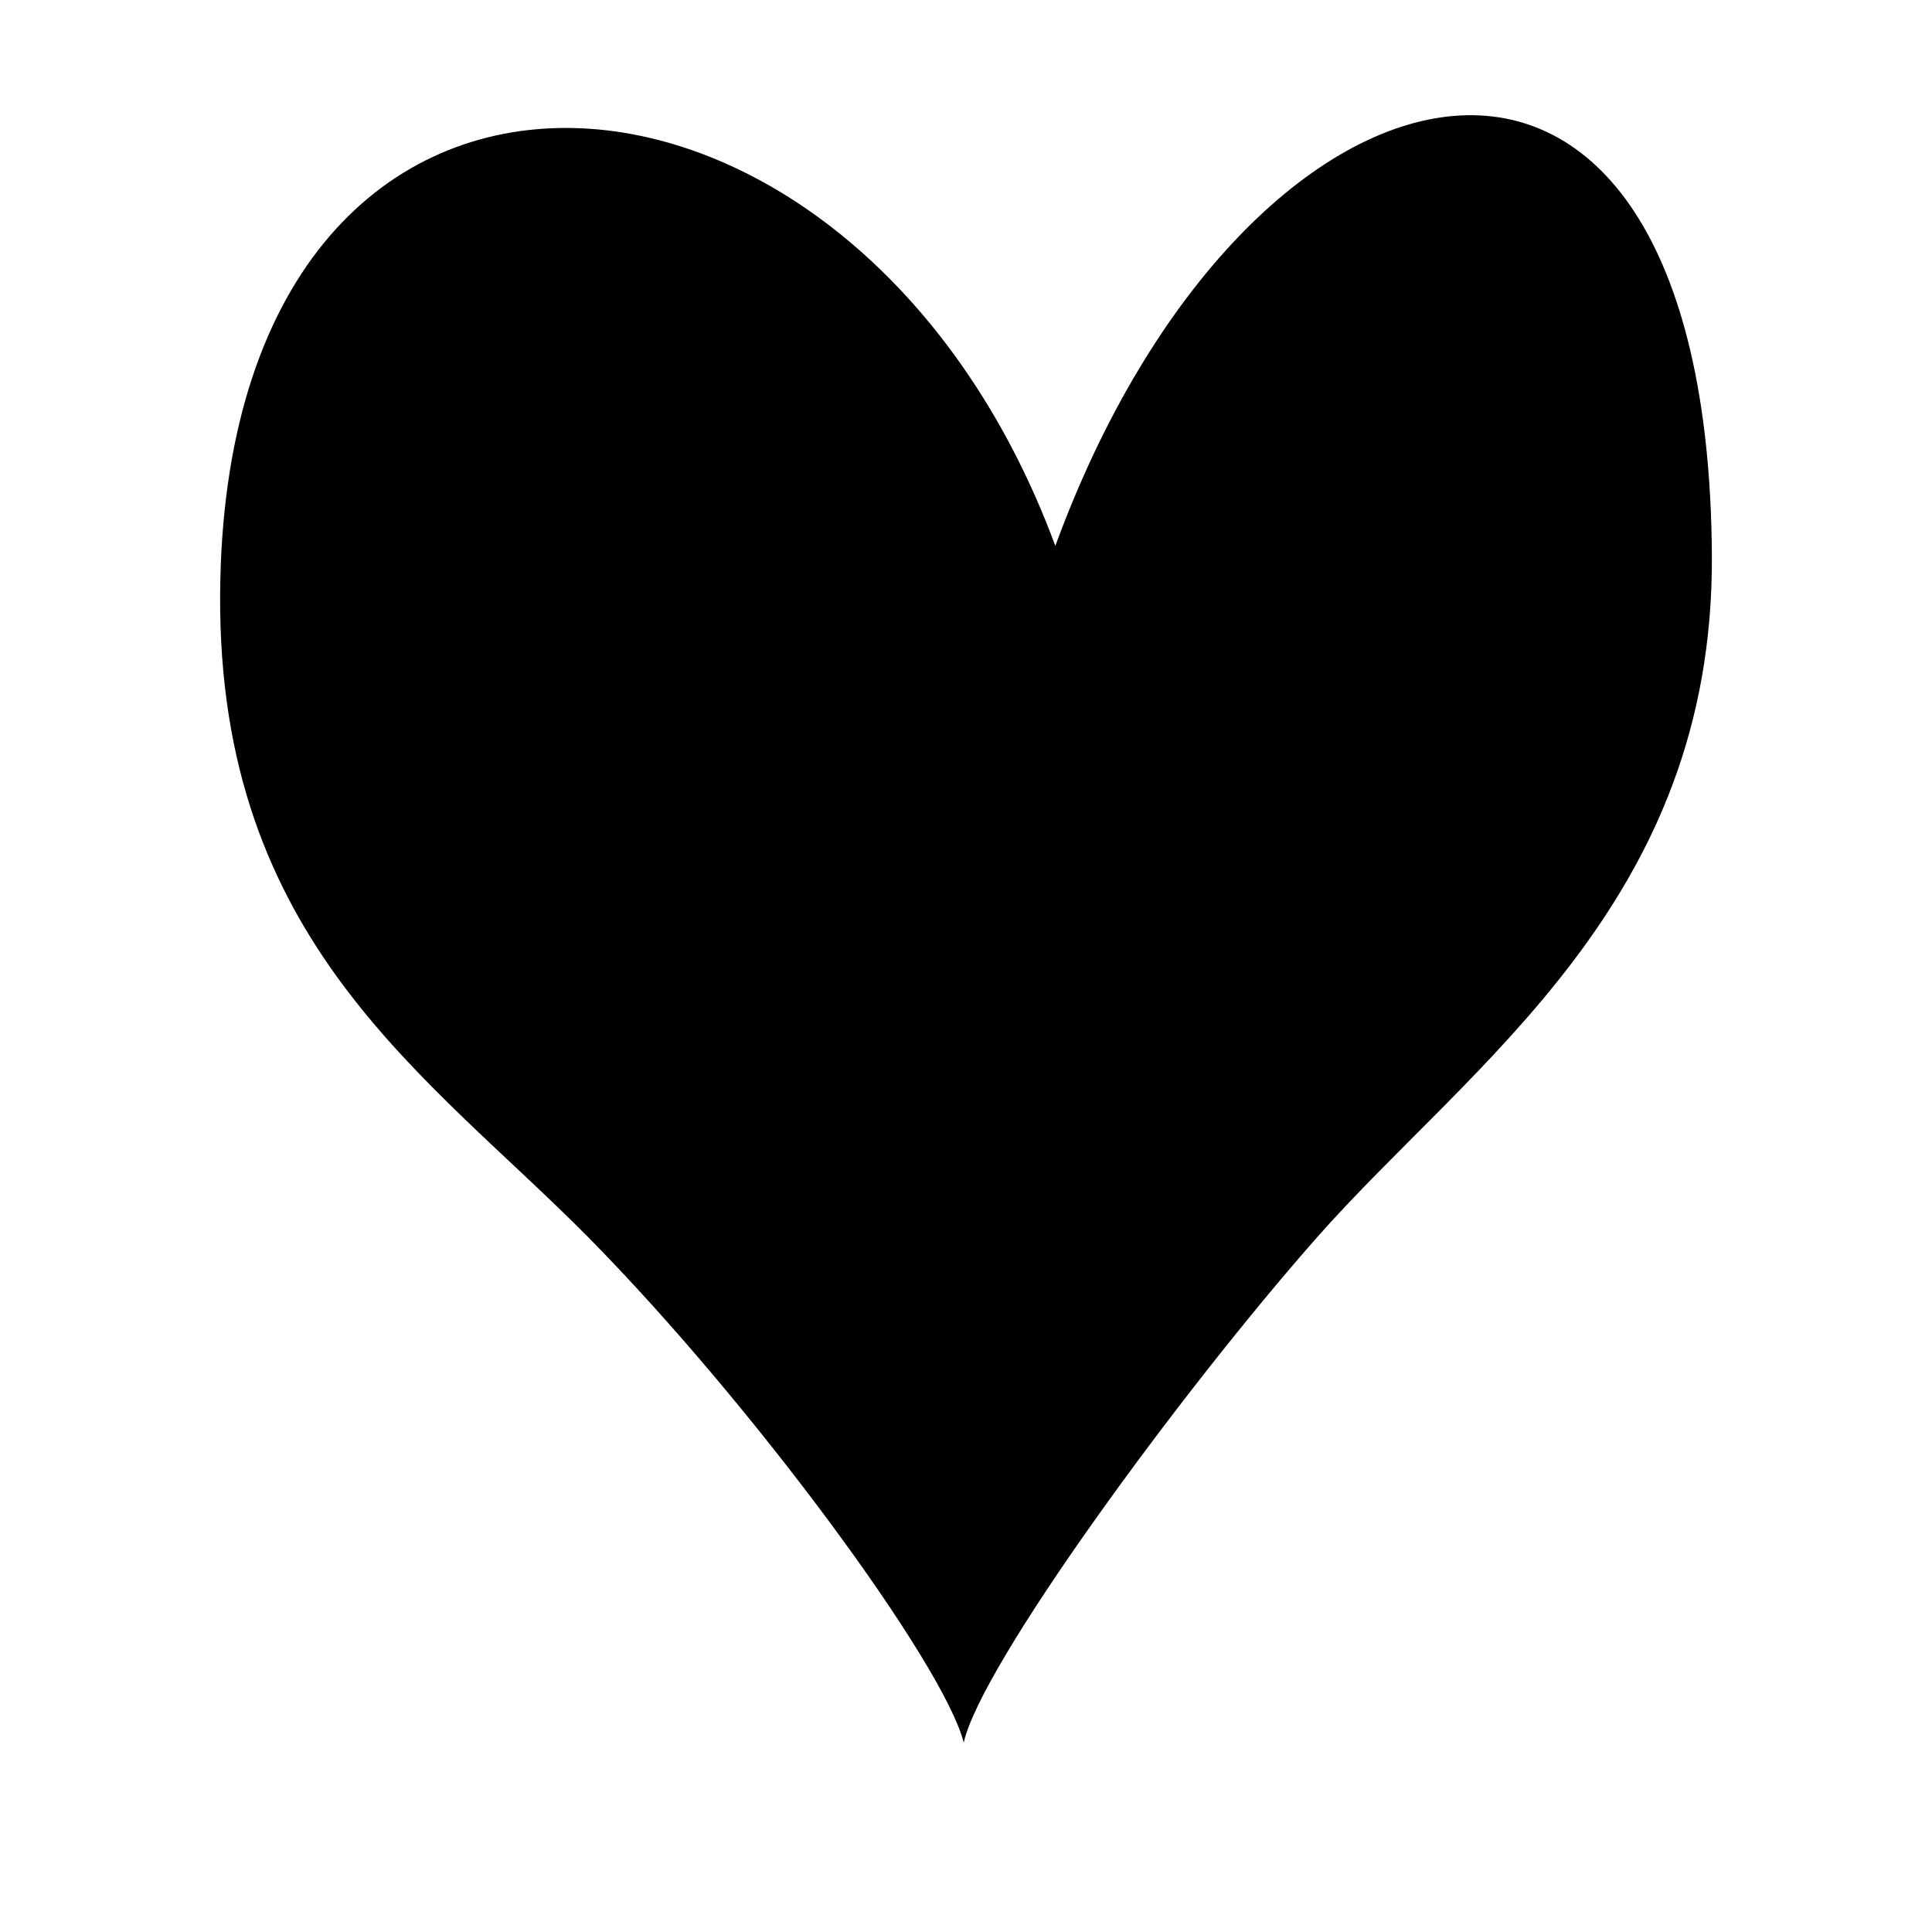
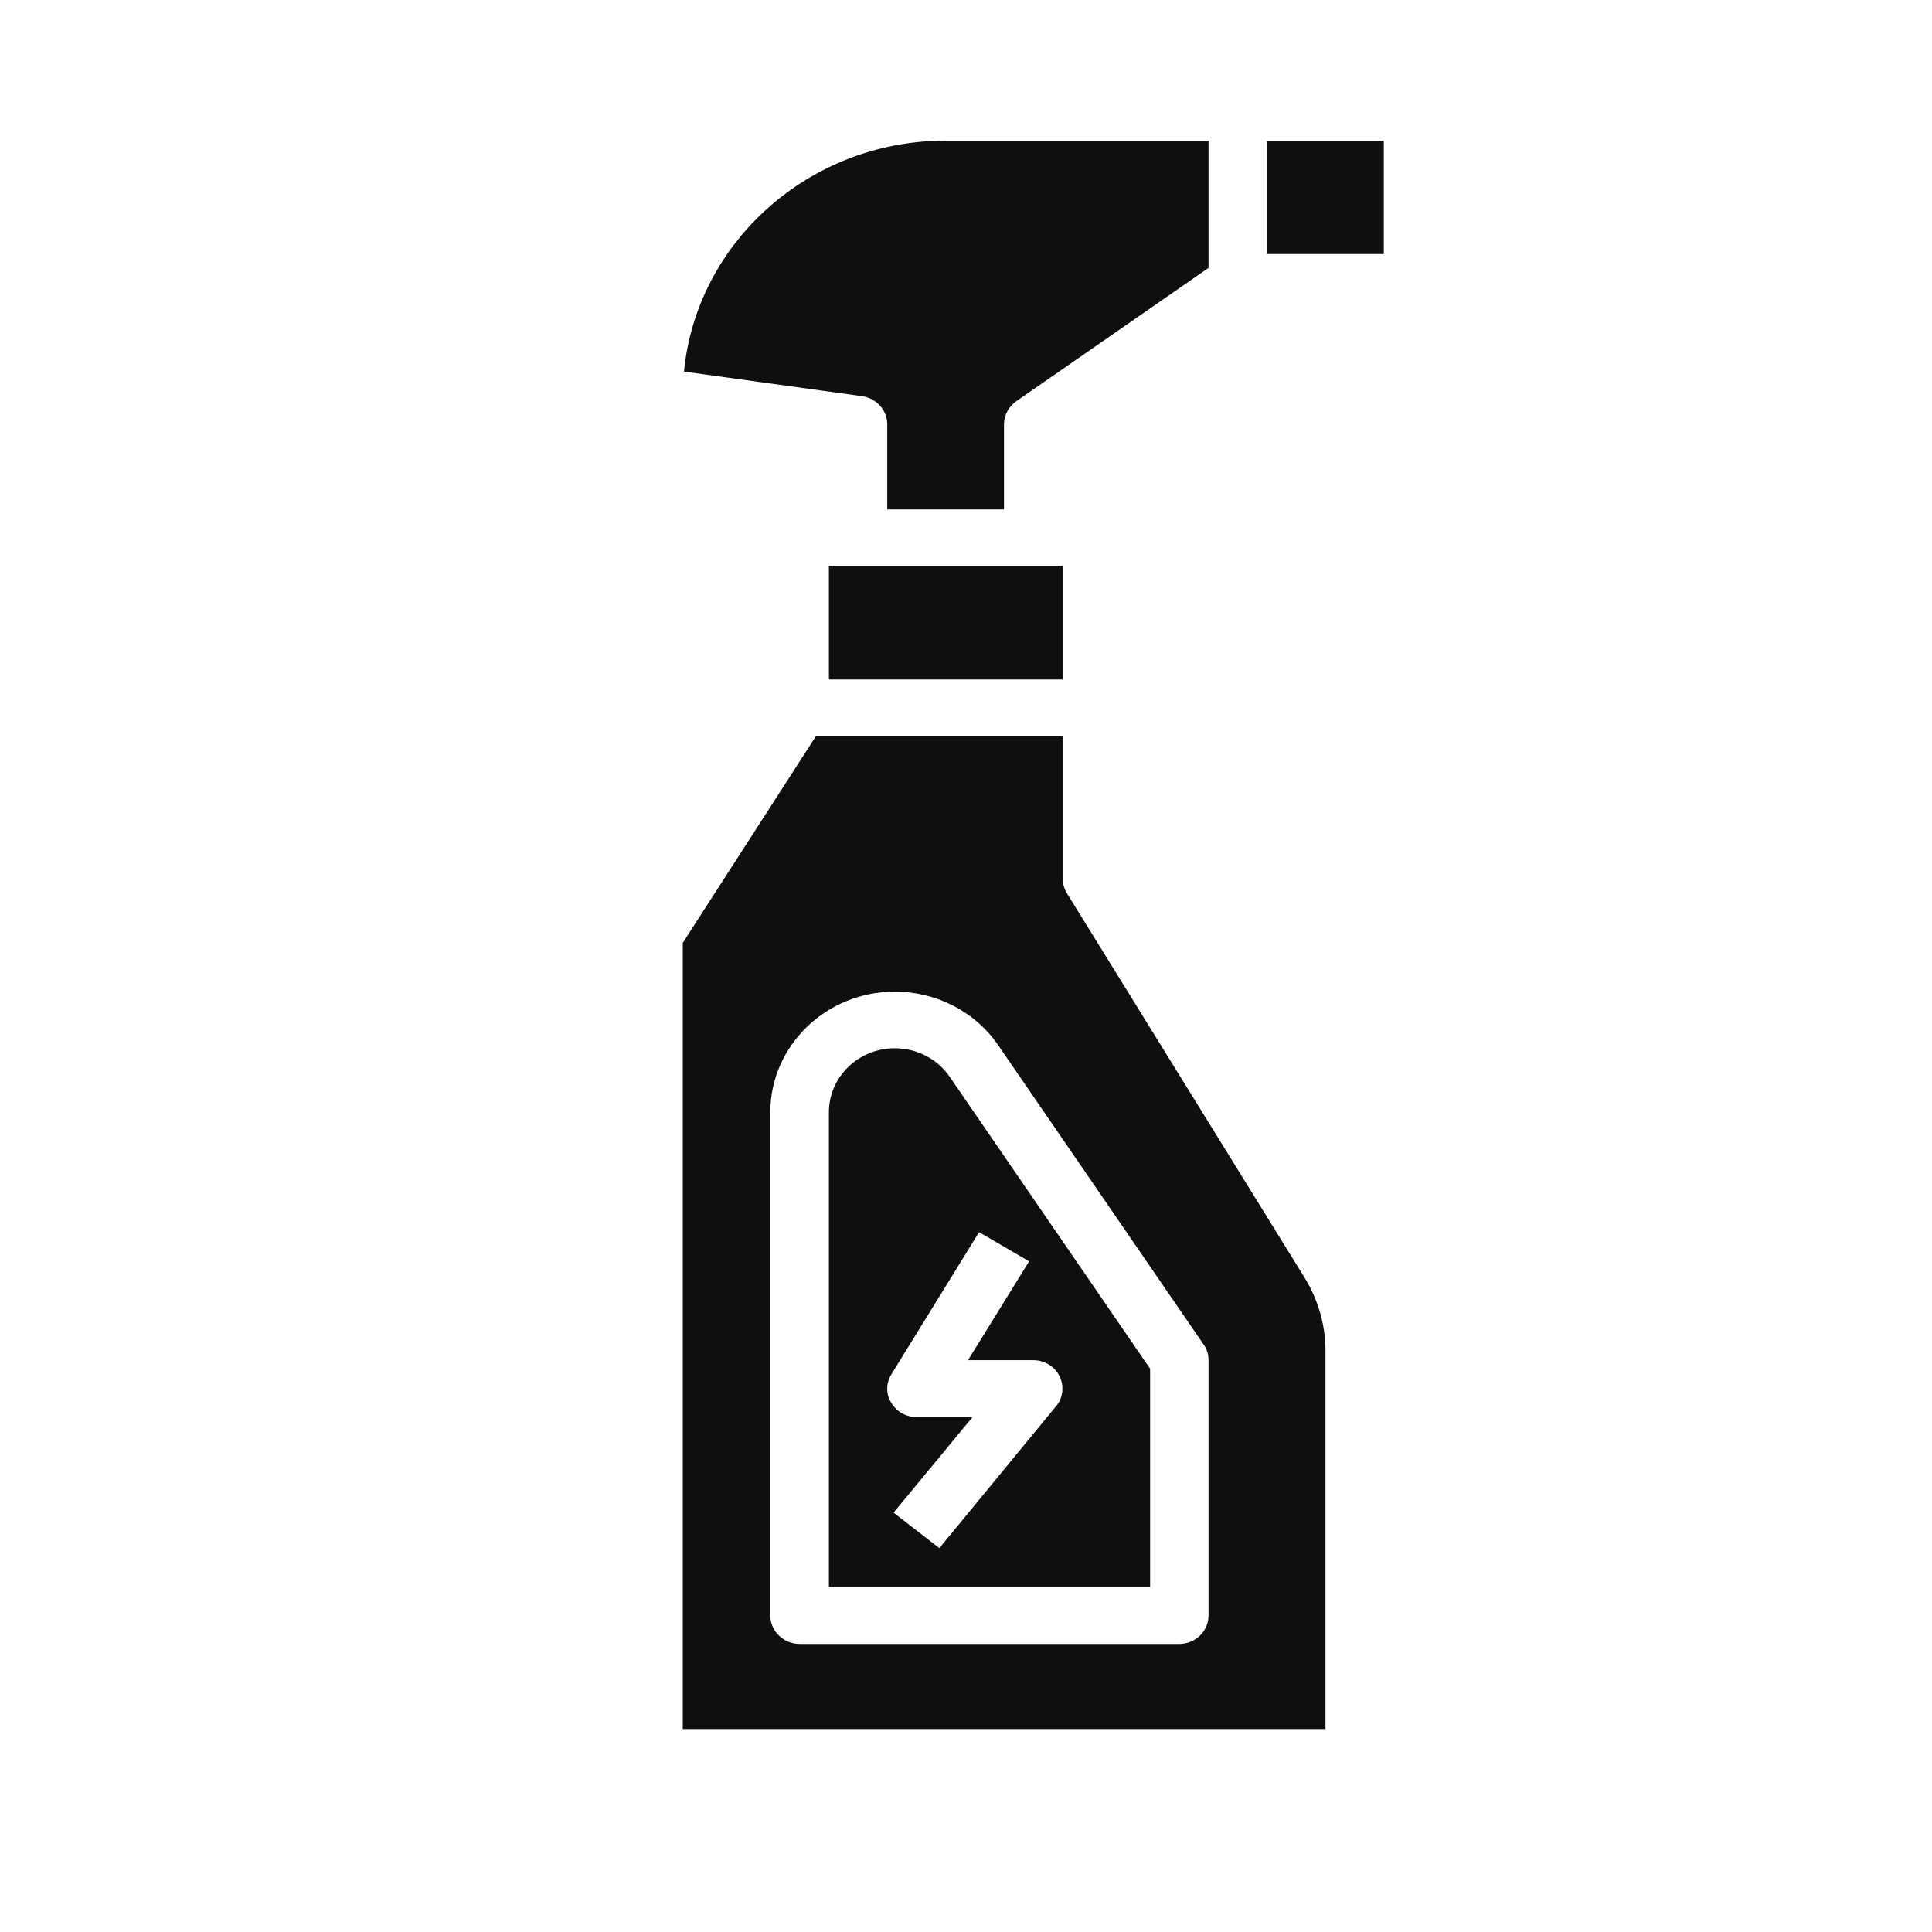
<svg xmlns="http://www.w3.org/2000/svg" width="40" zoomAndPan="magnify" viewBox="0 0 30 30" height="40" preserveAspectRatio="xMidYMid meet" version="1.0">
  <defs>
-     <clipPath id="b9347728c9">
-       <path d="M 3.387 1 L 26.613 1 L 26.613 27.062 L 3.387 27.062 Z M 3.387 1 " clip-rule="nonzero" />
+     <clipPath id="26ed149920">
+       <path d="M 10.602 2.176 L 21.488 2.176 L 21.488 26.855 L 10.602 26.855 Z M 10.602 2.176 " clip-rule="nonzero" />
    </clipPath>
  </defs>
-   <g clip-path="url(#b9347728c9)">
-     <path fill="#000000" d="M 16.387 8.477 C 13.258 0 3.477 -0.605 3.418 9.234 C 3.387 14.641 6.652 16.695 9.156 19.234 C 11.703 21.82 14.656 25.84 14.965 27.059 C 15.227 25.863 18.316 21.633 20.453 19.211 C 22.84 16.508 26.613 14.027 26.582 8.625 C 26.523 -1.238 19.367 0.336 16.387 8.477 Z M 16.387 8.477 " fill-opacity="1" fill-rule="evenodd" />
+   <g clip-path="url(#26ed149920)">
+     <path fill="#100f0d" d="M 18.766 21.121 C 18.766 21.035 18.742 20.949 18.691 20.879 L 15.5 16.23 C 15.141 15.707 14.539 15.398 13.895 15.398 C 12.828 15.398 11.961 16.238 11.961 17.273 L 11.961 25.086 C 11.961 25.328 12.168 25.527 12.418 25.527 L 18.312 25.527 C 18.562 25.527 18.766 25.328 18.766 25.086 Z M 20.582 26.848 L 10.602 26.848 L 10.602 14.641 L 12.668 11.434 L 16.5 11.434 L 16.5 13.637 C 16.5 13.715 16.523 13.793 16.562 13.863 L 20.258 19.84 C 20.469 20.184 20.582 20.574 20.582 20.973 Z M 21.488 2.184 L 19.676 2.184 L 19.676 3.945 L 21.488 3.945 Z M 15.203 19.133 L 13.844 21.336 C 13.758 21.473 13.754 21.641 13.836 21.777 C 13.918 21.918 14.066 22.004 14.23 22.004 L 15.102 22.004 L 13.875 23.488 L 14.586 24.039 L 16.398 21.836 C 16.508 21.707 16.527 21.523 16.453 21.371 C 16.379 21.219 16.219 21.121 16.047 21.121 L 15.031 21.121 L 15.98 19.586 Z M 14.746 16.719 L 17.859 21.254 L 17.859 24.645 L 12.871 24.645 L 12.871 17.273 C 12.871 16.723 13.328 16.277 13.895 16.277 C 14.234 16.277 14.555 16.441 14.746 16.719 Z M 12.871 8.789 L 12.871 10.551 L 16.5 10.551 L 16.5 8.789 Z M 18.766 4.16 L 15.781 6.23 C 15.664 6.312 15.59 6.445 15.59 6.59 L 15.59 7.91 L 13.777 7.91 L 13.777 6.59 C 13.777 6.371 13.609 6.184 13.387 6.152 L 10.621 5.77 C 10.816 3.762 12.566 2.184 14.684 2.184 L 18.766 2.184 L 18.766 4.16 " fill-opacity="1" fill-rule="nonzero" />
  </g>
</svg>
